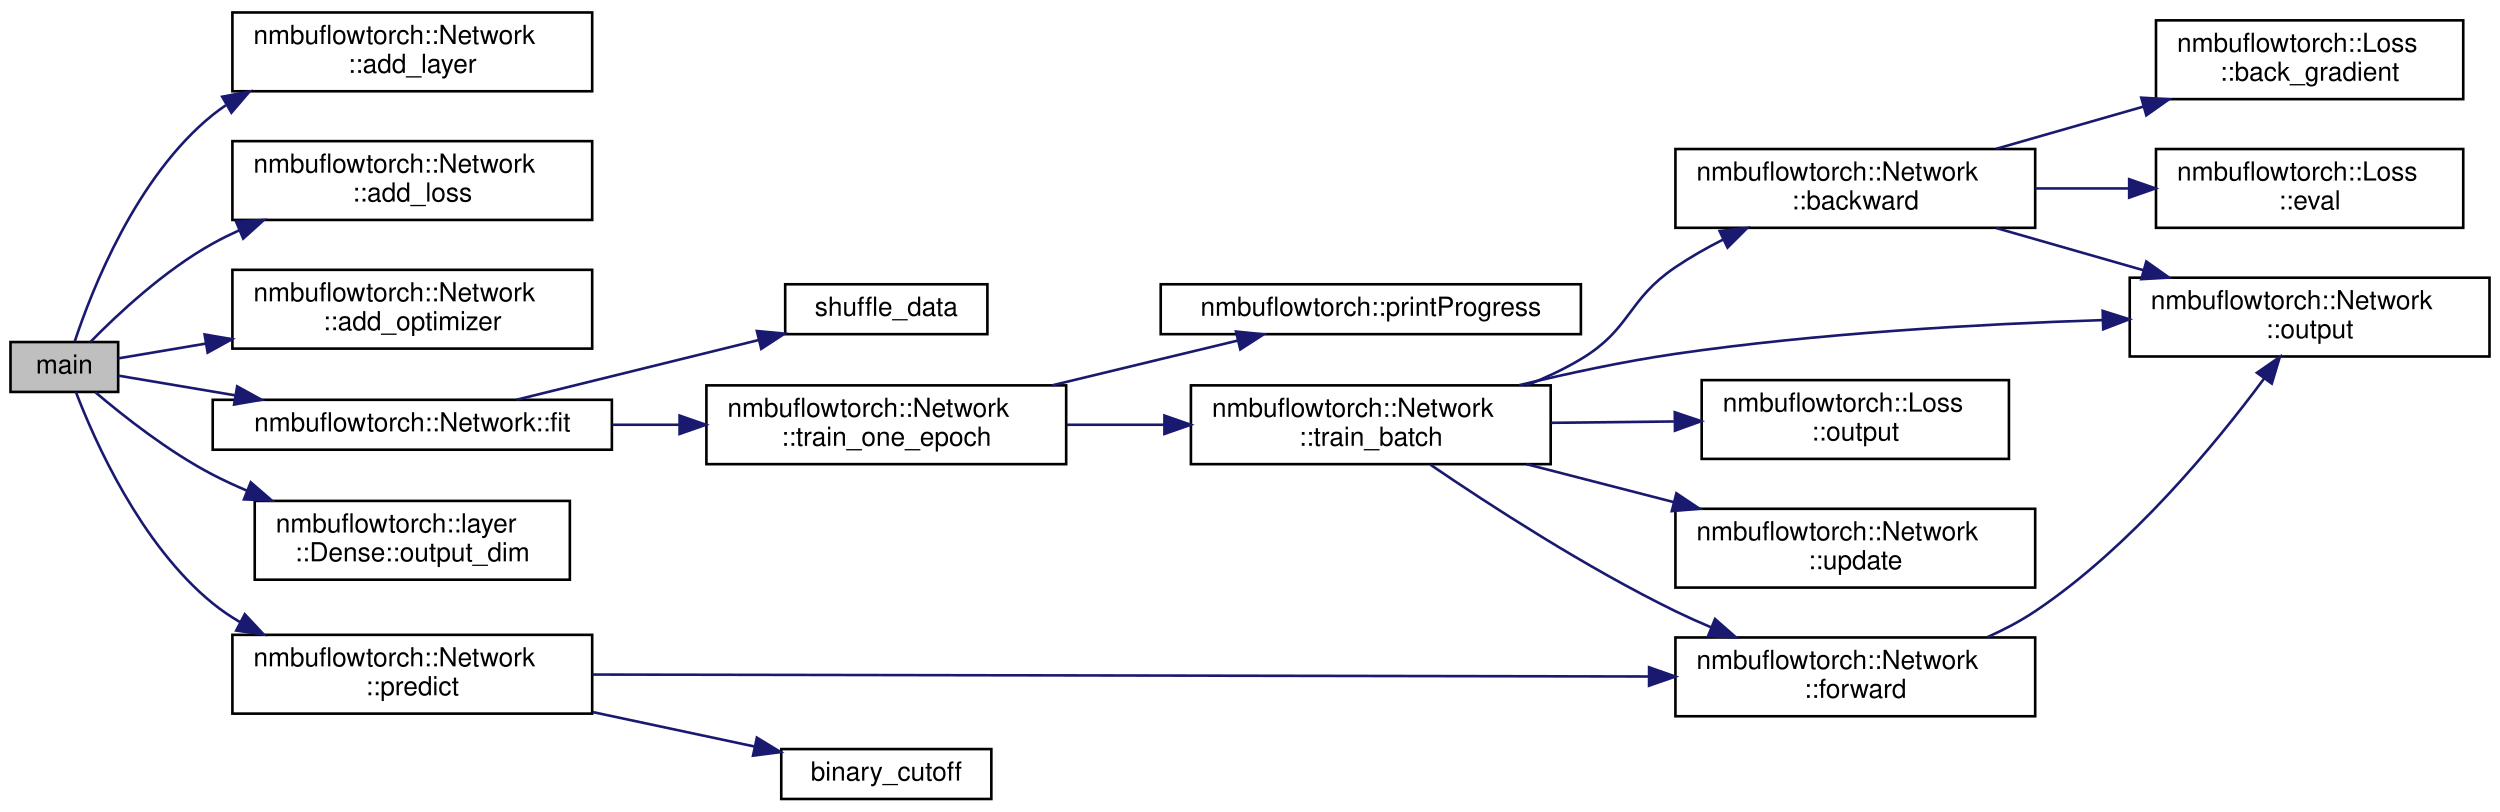
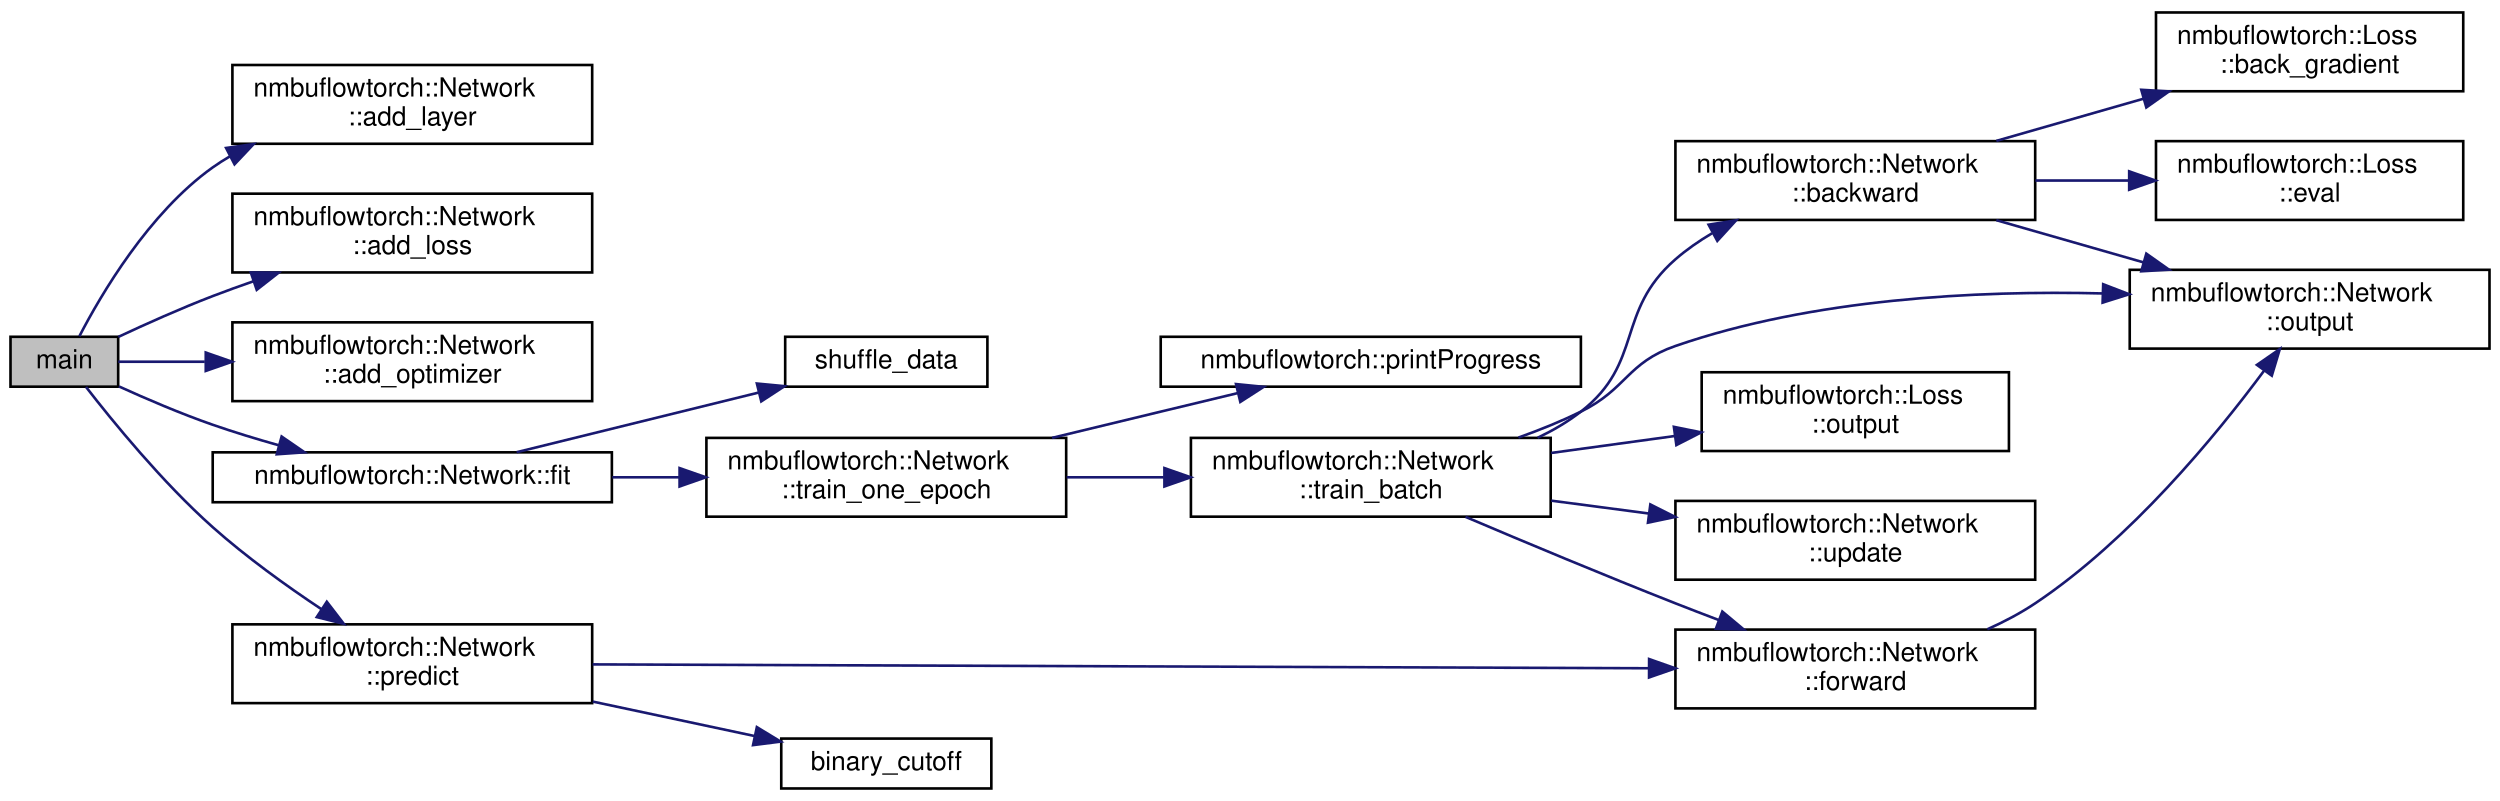
- <svg xmlns="http://www.w3.org/2000/svg" xmlns:xlink="http://www.w3.org/1999/xlink" width="952pt" height="309pt" viewBox="0.00 0.00 952.00 308.50">
-   <g id="graph0" class="graph" transform="scale(1 1) rotate(0) translate(4 304.5)">
+ <svg xmlns="http://www.w3.org/2000/svg" xmlns:xlink="http://www.w3.org/1999/xlink" width="952pt" height="305pt" viewBox="0.00 0.00 952.00 304.50">
+   <g id="graph0" class="graph" transform="scale(1 1) rotate(0) translate(4 300.5)">
    <g id="node1" class="node">
      <g id="a_node1">
        <a xlink:title=" ">
-           <polygon fill="#bfbfbf" stroke="black" points="0,-155.5 0,-174.5 41,-174.5 41,-155.5 0,-155.5" />
-           <text text-anchor="middle" x="20.5" y="-162.5" font-family="Helvetica,sans-Serif" font-size="10.00">main</text>
+           <polygon fill="#bfbfbf" stroke="black" points="0,-153.5 0,-172.5 41,-172.5 41,-153.5 0,-153.5" />
+           <text text-anchor="middle" x="20.5" y="-160.5" font-family="Helvetica,sans-Serif" font-size="10.00">main</text>
        </a>
      </g>
    </g>
    <g id="node2" class="node">
      <g id="a_node2">
        <a xlink:href="classnmbuflowtorch_1_1Network.html#aa1d574b1f7daac023f4917887dd05ead" target="_top" xlink:title="Adds a layer to the network.">
-           <polygon fill="none" stroke="black" points="84.5,-270 84.5,-300 221.5,-300 221.5,-270 84.5,-270" />
-           <text text-anchor="start" x="92.5" y="-288" font-family="Helvetica,sans-Serif" font-size="10.00">nmbuflowtorch::Network</text>
-           <text text-anchor="middle" x="153" y="-277" font-family="Helvetica,sans-Serif" font-size="10.00">::add_layer</text>
+           <polygon fill="none" stroke="black" points="84.5,-246 84.5,-276 221.5,-276 221.5,-246 84.5,-246" />
+           <text text-anchor="start" x="92.5" y="-264" font-family="Helvetica,sans-Serif" font-size="10.00">nmbuflowtorch::Network</text>
+           <text text-anchor="middle" x="153" y="-253" font-family="Helvetica,sans-Serif" font-size="10.00">::add_layer</text>
        </a>
      </g>
    </g>
    <g id="edge1" class="edge">
-       <path fill="none" stroke="midnightblue" d="M24.47,-174.74C30.87,-194.08 47.77,-237.45 77,-261 78.6,-262.29 80.26,-263.5 81.99,-264.66" />
-       <polygon fill="midnightblue" stroke="midnightblue" points="80.61,-267.91 91.02,-269.9 84.13,-261.85 80.61,-267.91" />
+       <path fill="none" stroke="midnightblue" d="M26.22,-172.69C34.39,-188.46 52.66,-219.68 77,-237 79.1,-238.49 81.29,-239.89 83.55,-241.21" />
+       <polygon fill="midnightblue" stroke="midnightblue" points="82.09,-244.4 92.58,-245.88 85.31,-238.18 82.09,-244.4" />
    </g>
    <g id="node3" class="node">
      <g id="a_node3">
        <a xlink:href="classnmbuflowtorch_1_1Network.html#a7a86be4bc0c3901a48cfb70b286ec363" target="_top" xlink:title="Adds a loss function to the network.">
-           <polygon fill="none" stroke="black" points="84.5,-221 84.5,-251 221.5,-251 221.5,-221 84.5,-221" />
-           <text text-anchor="start" x="92.5" y="-239" font-family="Helvetica,sans-Serif" font-size="10.00">nmbuflowtorch::Network</text>
-           <text text-anchor="middle" x="153" y="-228" font-family="Helvetica,sans-Serif" font-size="10.00">::add_loss</text>
+           <polygon fill="none" stroke="black" points="84.5,-197 84.5,-227 221.5,-227 221.5,-197 84.5,-197" />
+           <text text-anchor="start" x="92.5" y="-215" font-family="Helvetica,sans-Serif" font-size="10.00">nmbuflowtorch::Network</text>
+           <text text-anchor="middle" x="153" y="-204" font-family="Helvetica,sans-Serif" font-size="10.00">::add_loss</text>
        </a>
      </g>
    </g>
    <g id="edge2" class="edge">
-       <path fill="none" stroke="midnightblue" d="M30.46,-174.57C40.77,-185.09 58.67,-201.84 77,-212 80.24,-213.8 83.63,-215.48 87.11,-217.06" />
-       <polygon fill="midnightblue" stroke="midnightblue" points="85.9,-220.34 96.47,-220.98 88.61,-213.89 85.9,-220.34" />
+       <path fill="none" stroke="midnightblue" d="M41.05,-172.46C51.58,-177.39 64.86,-183.34 77,-188 82.03,-189.93 87.28,-191.83 92.57,-193.67" />
+       <polygon fill="midnightblue" stroke="midnightblue" points="91.51,-197.01 102.1,-196.91 93.76,-190.38 91.51,-197.01" />
    </g>
    <g id="node4" class="node">
      <g id="a_node4">
        <a xlink:href="classnmbuflowtorch_1_1Network.html#a1120a4649f5317ab85b7fd0124f91f75" target="_top" xlink:title="Adds an optimizer to the network.">
-           <polygon fill="none" stroke="black" points="84.5,-172 84.5,-202 221.5,-202 221.5,-172 84.5,-172" />
-           <text text-anchor="start" x="92.5" y="-190" font-family="Helvetica,sans-Serif" font-size="10.00">nmbuflowtorch::Network</text>
-           <text text-anchor="middle" x="153" y="-179" font-family="Helvetica,sans-Serif" font-size="10.00">::add_optimizer</text>
+           <polygon fill="none" stroke="black" points="84.5,-148 84.5,-178 221.5,-178 221.5,-148 84.5,-148" />
+           <text text-anchor="start" x="92.5" y="-166" font-family="Helvetica,sans-Serif" font-size="10.00">nmbuflowtorch::Network</text>
+           <text text-anchor="middle" x="153" y="-155" font-family="Helvetica,sans-Serif" font-size="10.00">::add_optimizer</text>
        </a>
      </g>
    </g>
    <g id="edge3" class="edge">
-       <path fill="none" stroke="midnightblue" d="M41.04,-168.29C50.29,-169.85 62.02,-171.83 74.36,-173.91" />
-       <polygon fill="midnightblue" stroke="midnightblue" points="73.91,-177.38 84.35,-175.6 75.07,-170.48 73.91,-177.38" />
+       <path fill="none" stroke="midnightblue" d="M41.04,-163C50.2,-163 61.79,-163 73.99,-163" />
+       <polygon fill="midnightblue" stroke="midnightblue" points="74.35,-166.5 84.35,-163 74.35,-159.5 74.35,-166.5" />
    </g>
    <g id="node5" class="node">
      <g id="a_node5">
        <a xlink:href="classnmbuflowtorch_1_1Network.html#a8cff72188a6f4b0d13c8b7474eec1ca3" target="_top" xlink:title="Fit model to data provided.">
-           <polygon fill="none" stroke="black" points="77,-133.5 77,-152.5 229,-152.5 229,-133.5 77,-133.5" />
-           <text text-anchor="middle" x="153" y="-140.5" font-family="Helvetica,sans-Serif" font-size="10.00">nmbuflowtorch::Network::fit</text>
+           <polygon fill="none" stroke="black" points="77,-109.5 77,-128.5 229,-128.5 229,-109.5 77,-109.5" />
+           <text text-anchor="middle" x="153" y="-116.5" font-family="Helvetica,sans-Serif" font-size="10.00">nmbuflowtorch::Network::fit</text>
        </a>
      </g>
    </g>
    <g id="edge4" class="edge">
-       <path fill="none" stroke="midnightblue" d="M41.04,-161.71C53.05,-159.68 69.22,-156.96 85.49,-154.21" />
-       <polygon fill="midnightblue" stroke="midnightblue" points="86.31,-157.62 95.59,-152.51 85.15,-150.72 86.31,-157.62" />
+       <path fill="none" stroke="midnightblue" d="M41.26,-153.61C51.73,-148.85 64.9,-143.2 77,-139 85.05,-136.2 93.7,-133.57 102.17,-131.18" />
+       <polygon fill="midnightblue" stroke="midnightblue" points="103.24,-134.52 111.97,-128.51 101.4,-127.76 103.24,-134.52" />
    </g>
    <g id="node17" class="node">
      <g id="a_node17">
-         <a xlink:href="classnmbuflowtorch_1_1layer_1_1Dense.html#a1b343ab594510f4ab93c9c292b5a5123" target="_top" xlink:title="Get the output dimension of the dense layer.">
-           <polygon fill="none" stroke="black" points="93,-84 93,-114 213,-114 213,-84 93,-84" />
-           <text text-anchor="start" x="101" y="-102" font-family="Helvetica,sans-Serif" font-size="10.00">nmbuflowtorch::layer</text>
-           <text text-anchor="middle" x="153" y="-91" font-family="Helvetica,sans-Serif" font-size="10.00">::Dense::output_dim</text>
-         </a>
-       </g>
-     </g>
-     <g id="edge18" class="edge">
-       <path fill="none" stroke="midnightblue" d="M32.29,-155.41C43,-146.3 60.2,-132.72 77,-124 81.19,-121.82 85.62,-119.78 90.13,-117.87" />
-       <polygon fill="midnightblue" stroke="midnightblue" points="91.49,-121.1 99.48,-114.15 88.9,-114.59 91.49,-121.1" />
-     </g>
-     <g id="node18" class="node">
-       <g id="a_node18">
        <a xlink:href="classnmbuflowtorch_1_1Network.html#afbe484725b9489c054d744f64f57a6b8" target="_top" xlink:title="Fit model to data provided.">
          <polygon fill="none" stroke="black" points="84.5,-33 84.5,-63 221.5,-63 221.5,-33 84.5,-33" />
          <text text-anchor="start" x="92.5" y="-51" font-family="Helvetica,sans-Serif" font-size="10.00">nmbuflowtorch::Network</text>
          <text text-anchor="middle" x="153" y="-40" font-family="Helvetica,sans-Serif" font-size="10.00">::predict</text>
        </a>
      </g>
    </g>
-     <g id="edge19" class="edge">
-       <path fill="none" stroke="midnightblue" d="M24.93,-155.39C31.92,-137.14 49.49,-97.33 77,-75 80.26,-72.35 83.81,-69.95 87.52,-67.78" />
-       <polygon fill="midnightblue" stroke="midnightblue" points="89.21,-70.85 96.44,-63.11 85.96,-64.64 89.21,-70.85" />
+     <g id="edge18" class="edge">
+       <path fill="none" stroke="midnightblue" d="M28.76,-153.39C38.79,-140.44 57.84,-117.06 77,-100 89.72,-88.68 104.97,-77.7 118.4,-68.77" />
+       <polygon fill="midnightblue" stroke="midnightblue" points="120.45,-71.61 126.91,-63.21 116.62,-65.75 120.45,-71.61" />
    </g>
    <g id="node6" class="node">
      <g id="a_node6">
        <a xlink:href="math__m_8hpp.html#a00222de08fb54dc0423e29cc610d1f0c" target="_top" xlink:title="Shuffles a dataset by creating a permutation matrix from a given vector of indices and applying it to...">
-           <polygon fill="none" stroke="black" points="295,-177.5 295,-196.5 372,-196.5 372,-177.5 295,-177.5" />
-           <text text-anchor="middle" x="333.5" y="-184.5" font-family="Helvetica,sans-Serif" font-size="10.00">shuffle_data</text>
+           <polygon fill="none" stroke="black" points="295,-153.5 295,-172.5 372,-172.5 372,-153.5 295,-153.5" />
+           <text text-anchor="middle" x="333.5" y="-160.5" font-family="Helvetica,sans-Serif" font-size="10.00">shuffle_data</text>
        </a>
      </g>
    </g>
    <g id="edge5" class="edge">
-       <path fill="none" stroke="midnightblue" d="M192.73,-152.55C219.79,-159.22 256.08,-168.16 284.91,-175.27" />
-       <polygon fill="midnightblue" stroke="midnightblue" points="284.22,-178.7 294.76,-177.7 285.89,-171.91 284.22,-178.7" />
+       <path fill="none" stroke="midnightblue" d="M192.73,-128.55C219.79,-135.22 256.08,-144.16 284.91,-151.27" />
+       <polygon fill="midnightblue" stroke="midnightblue" points="284.22,-154.7 294.76,-153.7 285.89,-147.91 284.22,-154.7" />
    </g>
    <g id="node7" class="node">
      <g id="a_node7">
        <a xlink:href="classnmbuflowtorch_1_1Network.html#ab4decd5644c172b3ade967496bf64f7b" target="_top" xlink:title="Trains all batches in X and y for one epoch.">
-           <polygon fill="none" stroke="black" points="265,-128 265,-158 402,-158 402,-128 265,-128" />
-           <text text-anchor="start" x="273" y="-146" font-family="Helvetica,sans-Serif" font-size="10.00">nmbuflowtorch::Network</text>
-           <text text-anchor="middle" x="333.5" y="-135" font-family="Helvetica,sans-Serif" font-size="10.00">::train_one_epoch</text>
+           <polygon fill="none" stroke="black" points="265,-104 265,-134 402,-134 402,-104 265,-104" />
+           <text text-anchor="start" x="273" y="-122" font-family="Helvetica,sans-Serif" font-size="10.00">nmbuflowtorch::Network</text>
+           <text text-anchor="middle" x="333.5" y="-111" font-family="Helvetica,sans-Serif" font-size="10.00">::train_one_epoch</text>
        </a>
      </g>
    </g>
    <g id="edge6" class="edge">
-       <path fill="none" stroke="midnightblue" d="M229.18,-143C237.58,-143 246.15,-143 254.58,-143" />
-       <polygon fill="midnightblue" stroke="midnightblue" points="254.78,-146.5 264.78,-143 254.78,-139.5 254.78,-146.5" />
+       <path fill="none" stroke="midnightblue" d="M229.18,-119C237.58,-119 246.15,-119 254.58,-119" />
+       <polygon fill="midnightblue" stroke="midnightblue" points="254.78,-122.5 264.78,-119 254.78,-115.5 254.78,-122.5" />
    </g>
    <g id="node8" class="node">
      <g id="a_node8">
        <a xlink:href="namespacenmbuflowtorch.html#a6841de6f2ac014f91c37f7f2c0e9cc1e" target="_top" xlink:title="Prints a progress bar to the console.">
-           <polygon fill="none" stroke="black" points="438,-177.5 438,-196.5 598,-196.5 598,-177.5 438,-177.5" />
-           <text text-anchor="middle" x="518" y="-184.5" font-family="Helvetica,sans-Serif" font-size="10.00">nmbuflowtorch::printProgress</text>
+           <polygon fill="none" stroke="black" points="438,-153.5 438,-172.5 598,-172.5 598,-153.5 438,-153.5" />
+           <text text-anchor="middle" x="518" y="-160.5" font-family="Helvetica,sans-Serif" font-size="10.00">nmbuflowtorch::printProgress</text>
        </a>
      </g>
    </g>
    <g id="edge7" class="edge">
-       <path fill="none" stroke="midnightblue" d="M396.62,-158.01C410.25,-161.31 424.61,-164.77 438,-168 447.47,-170.28 457.57,-172.71 467.28,-175.05" />
-       <polygon fill="midnightblue" stroke="midnightblue" points="466.67,-178.5 477.21,-177.44 468.31,-171.7 466.67,-178.5" />
+       <path fill="none" stroke="midnightblue" d="M396.62,-134.01C410.25,-137.31 424.61,-140.77 438,-144 447.47,-146.28 457.57,-148.71 467.28,-151.05" />
+       <polygon fill="midnightblue" stroke="midnightblue" points="466.67,-154.5 477.21,-153.44 468.31,-147.7 466.67,-154.5" />
    </g>
    <g id="node9" class="node">
      <g id="a_node9">
        <a xlink:href="classnmbuflowtorch_1_1Network.html#ac5f07dc09b1d352567d6cbcc3c38c010" target="_top" xlink:title="Forward, backward, and update functions combined for one batch of data.">
-           <polygon fill="none" stroke="black" points="449.5,-128 449.5,-158 586.5,-158 586.5,-128 449.5,-128" />
-           <text text-anchor="start" x="457.5" y="-146" font-family="Helvetica,sans-Serif" font-size="10.00">nmbuflowtorch::Network</text>
-           <text text-anchor="middle" x="518" y="-135" font-family="Helvetica,sans-Serif" font-size="10.00">::train_batch</text>
+           <polygon fill="none" stroke="black" points="449.5,-104 449.5,-134 586.5,-134 586.5,-104 449.5,-104" />
+           <text text-anchor="start" x="457.5" y="-122" font-family="Helvetica,sans-Serif" font-size="10.00">nmbuflowtorch::Network</text>
+           <text text-anchor="middle" x="518" y="-111" font-family="Helvetica,sans-Serif" font-size="10.00">::train_batch</text>
        </a>
      </g>
    </g>
    <g id="edge8" class="edge">
-       <path fill="none" stroke="midnightblue" d="M402.2,-143C414.24,-143 426.88,-143 439.18,-143" />
-       <polygon fill="midnightblue" stroke="midnightblue" points="439.41,-146.5 449.41,-143 439.41,-139.5 439.41,-146.5" />
+       <path fill="none" stroke="midnightblue" d="M402.2,-119C414.24,-119 426.88,-119 439.18,-119" />
+       <polygon fill="midnightblue" stroke="midnightblue" points="439.41,-122.5 449.41,-119 439.41,-115.5 439.41,-122.5" />
    </g>
    <g id="node10" class="node">
      <g id="a_node10">
        <a xlink:href="classnmbuflowtorch_1_1Network.html#ad2626aa7216689fadfa4469273de8c90" target="_top" xlink:title="Using X input and y target, back propagates the loss gradient.">
-           <polygon fill="none" stroke="black" points="634,-218 634,-248 771,-248 771,-218 634,-218" />
-           <text text-anchor="start" x="642" y="-236" font-family="Helvetica,sans-Serif" font-size="10.00">nmbuflowtorch::Network</text>
-           <text text-anchor="middle" x="702.5" y="-225" font-family="Helvetica,sans-Serif" font-size="10.00">::backward</text>
+           <polygon fill="none" stroke="black" points="634,-217 634,-247 771,-247 771,-217 634,-217" />
+           <text text-anchor="start" x="642" y="-235" font-family="Helvetica,sans-Serif" font-size="10.00">nmbuflowtorch::Network</text>
+           <text text-anchor="middle" x="702.5" y="-224" font-family="Helvetica,sans-Serif" font-size="10.00">::backward</text>
        </a>
      </g>
    </g>
    <g id="edge9" class="edge">
-       <path fill="none" stroke="midnightblue" d="M577.31,-158.01C584.51,-160.85 591.58,-164.16 598,-168 617.15,-179.45 615.52,-190.5 634,-203 639.64,-206.81 645.84,-210.34 652.13,-213.52" />
-       <polygon fill="midnightblue" stroke="midnightblue" points="650.82,-216.78 661.35,-217.95 653.85,-210.47 650.82,-216.78" />
+       <path fill="none" stroke="midnightblue" d="M581.52,-134.04C587.39,-136.83 593,-140.11 598,-144 621.95,-162.62 611.13,-182.07 634,-202 638.23,-205.69 642.99,-208.99 647.96,-211.93" />
+       <polygon fill="midnightblue" stroke="midnightblue" points="646.63,-215.19 657.1,-216.84 649.95,-209.02 646.63,-215.19" />
    </g>
    <g id="node13" class="node">
      <g id="a_node13">
        <a xlink:href="classnmbuflowtorch_1_1Network.html#a47b0ad164e645c60f736f60f87827900" target="_top" xlink:title="Returns the value from the last layer.">
-           <polygon fill="none" stroke="black" points="807,-169 807,-199 944,-199 944,-169 807,-169" />
-           <text text-anchor="start" x="815" y="-187" font-family="Helvetica,sans-Serif" font-size="10.00">nmbuflowtorch::Network</text>
-           <text text-anchor="middle" x="875.5" y="-176" font-family="Helvetica,sans-Serif" font-size="10.00">::output</text>
+           <polygon fill="none" stroke="black" points="807,-168 807,-198 944,-198 944,-168 807,-168" />
+           <text text-anchor="start" x="815" y="-186" font-family="Helvetica,sans-Serif" font-size="10.00">nmbuflowtorch::Network</text>
+           <text text-anchor="middle" x="875.5" y="-175" font-family="Helvetica,sans-Serif" font-size="10.00">::output</text>
        </a>
      </g>
    </g>
    <g id="edge16" class="edge">
-       <path fill="none" stroke="midnightblue" d="M574.49,-158.07C593.26,-162.62 614.42,-167.15 634,-170 687.98,-177.85 749.39,-181.33 796.64,-182.86" />
-       <polygon fill="midnightblue" stroke="midnightblue" points="796.7,-186.37 806.8,-183.17 796.91,-179.37 796.7,-186.37" />
+       <path fill="none" stroke="midnightblue" d="M574.23,-134.13C582.36,-137.02 590.51,-140.32 598,-144 615.48,-152.59 615.59,-162.64 634,-169 686.22,-187.04 748.59,-190.19 796.73,-189.01" />
+       <polygon fill="midnightblue" stroke="midnightblue" points="796.89,-192.51 806.77,-188.7 796.67,-185.51 796.89,-192.51" />
    </g>
    <g id="node14" class="node">
      <g id="a_node14">
        <a xlink:href="classnmbuflowtorch_1_1Network.html#ae6cd135a052cc1526b34bb4144ae58b6" target="_top" xlink:title=" ">
-           <polygon fill="none" stroke="black" points="634,-32 634,-62 771,-62 771,-32 634,-32" />
-           <text text-anchor="start" x="642" y="-50" font-family="Helvetica,sans-Serif" font-size="10.00">nmbuflowtorch::Network</text>
-           <text text-anchor="middle" x="702.5" y="-39" font-family="Helvetica,sans-Serif" font-size="10.00">::forward</text>
+           <polygon fill="none" stroke="black" points="634,-31 634,-61 771,-61 771,-31 634,-31" />
+           <text text-anchor="start" x="642" y="-49" font-family="Helvetica,sans-Serif" font-size="10.00">nmbuflowtorch::Network</text>
+           <text text-anchor="middle" x="702.5" y="-38" font-family="Helvetica,sans-Serif" font-size="10.00">::forward</text>
        </a>
      </g>
    </g>
    <g id="edge13" class="edge">
-       <path fill="none" stroke="midnightblue" d="M540.73,-127.77C563.32,-112.38 600.05,-88.56 634,-72 638.33,-69.89 642.9,-67.84 647.52,-65.89" />
-       <polygon fill="midnightblue" stroke="midnightblue" points="649.08,-69.03 657.04,-62.04 646.45,-62.55 649.08,-69.03" />
+       <path fill="none" stroke="midnightblue" d="M554.08,-103.92C576.78,-94.27 607.02,-81.62 634,-71 639.36,-68.89 644.99,-66.73 650.6,-64.6" />
+       <polygon fill="midnightblue" stroke="midnightblue" points="651.86,-67.87 659.99,-61.07 649.4,-61.31 651.86,-67.87" />
    </g>
    <g id="node15" class="node">
      <g id="a_node15">
        <a xlink:href="classnmbuflowtorch_1_1Loss.html#a5747f962c29f0e1a6147c435da22c466" target="_top" xlink:title="Returns the value of the loss.">
-           <polygon fill="none" stroke="black" points="644,-130 644,-160 761,-160 761,-130 644,-130" />
-           <text text-anchor="start" x="652" y="-148" font-family="Helvetica,sans-Serif" font-size="10.00">nmbuflowtorch::Loss</text>
-           <text text-anchor="middle" x="702.5" y="-137" font-family="Helvetica,sans-Serif" font-size="10.00">::output</text>
+           <polygon fill="none" stroke="black" points="644,-129 644,-159 761,-159 761,-129 644,-129" />
+           <text text-anchor="start" x="652" y="-147" font-family="Helvetica,sans-Serif" font-size="10.00">nmbuflowtorch::Loss</text>
+           <text text-anchor="middle" x="702.5" y="-136" font-family="Helvetica,sans-Serif" font-size="10.00">::output</text>
        </a>
      </g>
    </g>
    <g id="edge15" class="edge">
-       <path fill="none" stroke="midnightblue" d="M586.7,-143.74C601.94,-143.91 618.13,-144.09 633.4,-144.25" />
-       <polygon fill="midnightblue" stroke="midnightblue" points="633.76,-147.76 643.8,-144.37 633.83,-140.76 633.76,-147.76" />
+       <path fill="none" stroke="midnightblue" d="M586.7,-128.27C602.09,-130.38 618.45,-132.62 633.84,-134.73" />
+       <polygon fill="midnightblue" stroke="midnightblue" points="633.41,-138.21 643.8,-136.1 634.36,-131.27 633.41,-138.21" />
    </g>
    <g id="node16" class="node">
      <g id="a_node16">
        <a xlink:href="classnmbuflowtorch_1_1Network.html#ab4dcbf1de529e005b2eb4c31b8cbd552" target="_top" xlink:title=" ">
-           <polygon fill="none" stroke="black" points="634,-81 634,-111 771,-111 771,-81 634,-81" />
-           <text text-anchor="start" x="642" y="-99" font-family="Helvetica,sans-Serif" font-size="10.00">nmbuflowtorch::Network</text>
-           <text text-anchor="middle" x="702.5" y="-88" font-family="Helvetica,sans-Serif" font-size="10.00">::update</text>
+           <polygon fill="none" stroke="black" points="634,-80 634,-110 771,-110 771,-80 634,-80" />
+           <text text-anchor="start" x="642" y="-98" font-family="Helvetica,sans-Serif" font-size="10.00">nmbuflowtorch::Network</text>
+           <text text-anchor="middle" x="702.5" y="-87" font-family="Helvetica,sans-Serif" font-size="10.00">::update</text>
        </a>
      </g>
    </g>
    <g id="edge17" class="edge">
-       <path fill="none" stroke="midnightblue" d="M577.25,-128C595.11,-123.4 614.92,-118.3 633.38,-113.54" />
-       <polygon fill="midnightblue" stroke="midnightblue" points="634.37,-116.9 643.18,-111.02 632.62,-110.12 634.37,-116.9" />
+       <path fill="none" stroke="midnightblue" d="M586.7,-110.1C598.74,-108.51 611.38,-106.85 623.68,-105.23" />
+       <polygon fill="midnightblue" stroke="midnightblue" points="624.45,-108.66 633.91,-103.89 623.54,-101.72 624.45,-108.66" />
    </g>
    <g id="node11" class="node">
      <g id="a_node11">
        <a xlink:href="classnmbuflowtorch_1_1Loss.html#a29688f70477ce9f630cb313cc7e4c365" target="_top" xlink:title="Returns the gradient with respect to the input of the loss function.">
-           <polygon fill="none" stroke="black" points="817,-267 817,-297 934,-297 934,-267 817,-267" />
-           <text text-anchor="start" x="825" y="-285" font-family="Helvetica,sans-Serif" font-size="10.00">nmbuflowtorch::Loss</text>
-           <text text-anchor="middle" x="875.5" y="-274" font-family="Helvetica,sans-Serif" font-size="10.00">::back_gradient</text>
+           <polygon fill="none" stroke="black" points="817,-266 817,-296 934,-296 934,-266 817,-266" />
+           <text text-anchor="start" x="825" y="-284" font-family="Helvetica,sans-Serif" font-size="10.00">nmbuflowtorch::Loss</text>
+           <text text-anchor="middle" x="875.5" y="-273" font-family="Helvetica,sans-Serif" font-size="10.00">::back_gradient</text>
        </a>
      </g>
    </g>
    <g id="edge10" class="edge">
-       <path fill="none" stroke="midnightblue" d="M756.2,-248.1C773.92,-253.18 793.85,-258.89 812.23,-264.16" />
-       <polygon fill="midnightblue" stroke="midnightblue" points="811.4,-267.56 821.97,-266.95 813.32,-260.83 811.4,-267.56" />
+       <path fill="none" stroke="midnightblue" d="M756.2,-247.1C773.92,-252.18 793.85,-257.89 812.23,-263.16" />
+       <polygon fill="midnightblue" stroke="midnightblue" points="811.4,-266.56 821.97,-265.95 813.32,-259.83 811.4,-266.56" />
    </g>
    <g id="node12" class="node">
      <g id="a_node12">
        <a xlink:href="classnmbuflowtorch_1_1Loss.html#ab739a047ffc84f44af71832ec704cedc" target="_top" xlink:title="Evaluates the loss function given the predicted and target values.">
-           <polygon fill="none" stroke="black" points="817,-218 817,-248 934,-248 934,-218 817,-218" />
-           <text text-anchor="start" x="825" y="-236" font-family="Helvetica,sans-Serif" font-size="10.00">nmbuflowtorch::Loss</text>
-           <text text-anchor="middle" x="875.5" y="-225" font-family="Helvetica,sans-Serif" font-size="10.00">::eval</text>
+           <polygon fill="none" stroke="black" points="817,-217 817,-247 934,-247 934,-217 817,-217" />
+           <text text-anchor="start" x="825" y="-235" font-family="Helvetica,sans-Serif" font-size="10.00">nmbuflowtorch::Loss</text>
+           <text text-anchor="middle" x="875.5" y="-224" font-family="Helvetica,sans-Serif" font-size="10.00">::eval</text>
        </a>
      </g>
    </g>
    <g id="edge11" class="edge">
-       <path fill="none" stroke="midnightblue" d="M771.08,-233C782.78,-233 794.95,-233 806.65,-233" />
-       <polygon fill="midnightblue" stroke="midnightblue" points="806.79,-236.5 816.79,-233 806.79,-229.5 806.79,-236.5" />
+       <path fill="none" stroke="midnightblue" d="M771.08,-232C782.78,-232 794.95,-232 806.65,-232" />
+       <polygon fill="midnightblue" stroke="midnightblue" points="806.79,-235.5 816.79,-232 806.79,-228.5 806.79,-235.5" />
    </g>
    <g id="edge12" class="edge">
-       <path fill="none" stroke="midnightblue" d="M756.2,-217.9C773.92,-212.82 793.85,-207.11 812.23,-201.84" />
-       <polygon fill="midnightblue" stroke="midnightblue" points="813.32,-205.17 821.97,-199.05 811.4,-198.44 813.32,-205.17" />
+       <path fill="none" stroke="midnightblue" d="M756.2,-216.9C773.92,-211.82 793.85,-206.11 812.23,-200.84" />
+       <polygon fill="midnightblue" stroke="midnightblue" points="813.32,-204.17 821.97,-198.05 811.4,-197.44 813.32,-204.17" />
    </g>
    <g id="edge14" class="edge">
-       <path fill="none" stroke="midnightblue" d="M752.78,-62.12C759.15,-64.96 765.39,-68.25 771,-72 807.22,-96.24 839.65,-135.61 858.19,-160.63" />
-       <polygon fill="midnightblue" stroke="midnightblue" points="855.44,-162.8 864.15,-168.83 861.1,-158.69 855.44,-162.8" />
-     </g>
-     <g id="edge21" class="edge">
-       <path fill="none" stroke="midnightblue" d="M221.68,-47.88C323.68,-47.69 516.26,-47.34 623.83,-47.14" />
-       <polygon fill="midnightblue" stroke="midnightblue" points="623.98,-50.64 633.97,-47.12 623.96,-43.64 623.98,-50.64" />
-     </g>
-     <g id="node19" class="node">
-       <g id="a_node19">
+       <path fill="none" stroke="midnightblue" d="M752.78,-61.12C759.15,-63.96 765.39,-67.25 771,-71 807.22,-95.24 839.65,-134.61 858.19,-159.63" />
+       <polygon fill="midnightblue" stroke="midnightblue" points="855.44,-161.8 864.15,-167.83 861.1,-157.69 855.44,-161.8" />
+     </g>
+     <g id="edge20" class="edge">
+       <path fill="none" stroke="midnightblue" d="M221.68,-47.75C323.68,-47.38 516.26,-46.68 623.83,-46.28" />
+       <polygon fill="midnightblue" stroke="midnightblue" points="623.98,-49.78 633.97,-46.25 623.96,-42.78 623.98,-49.78" />
+     </g>
+     <g id="node18" class="node">
+       <g id="a_node18">
        <a xlink:href="math__m_8hpp.html#aebe2ab42fdbc00b9e3afb06ba7d536c3" target="_top" xlink:title="Applies a binary cutoff to a given float value.">
          <polygon fill="none" stroke="black" points="293.5,-0.5 293.5,-19.5 373.5,-19.5 373.5,-0.5 293.5,-0.5" />
          <text text-anchor="middle" x="333.5" y="-7.5" font-family="Helvetica,sans-Serif" font-size="10.00">binary_cutoff</text>
        </a>
      </g>
    </g>
-     <g id="edge20" class="edge">
+     <g id="edge19" class="edge">
      <path fill="none" stroke="midnightblue" d="M221.74,-33.58C242.22,-29.22 264.31,-24.52 283.33,-20.47" />
      <polygon fill="midnightblue" stroke="midnightblue" points="284.21,-23.86 293.26,-18.35 282.76,-17.01 284.21,-23.86" />
    </g>
  </g>
</svg>
